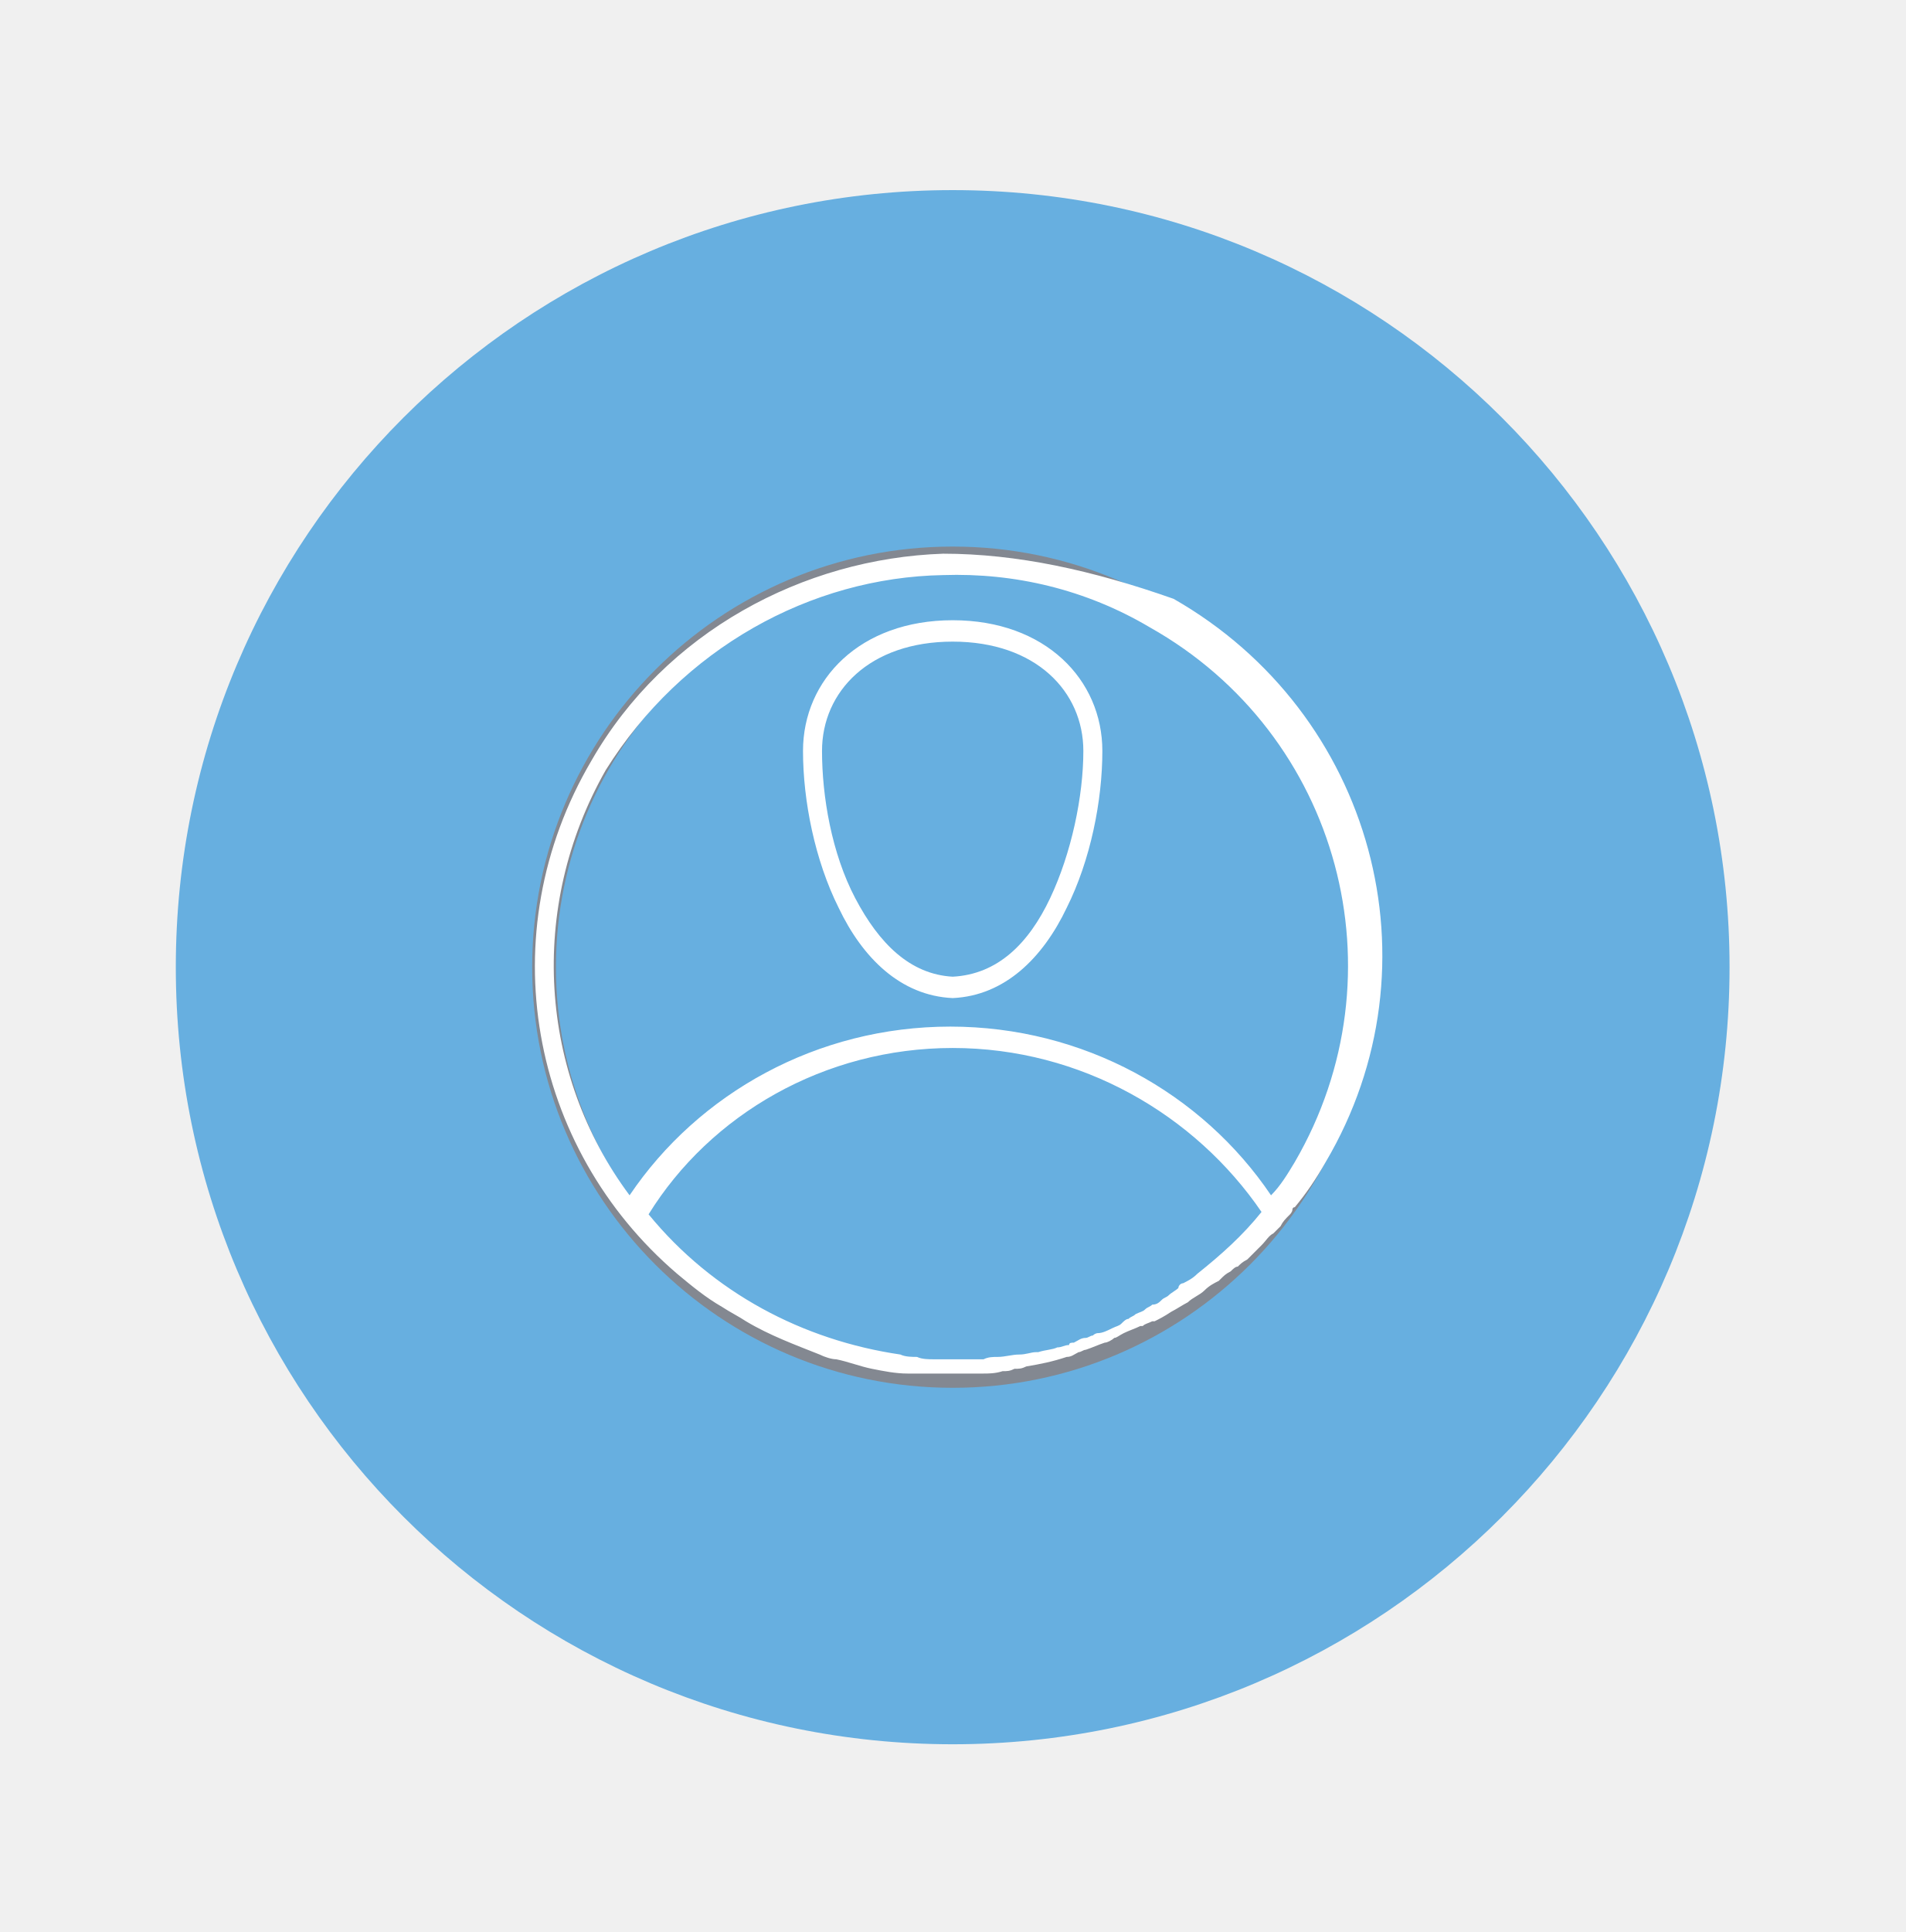
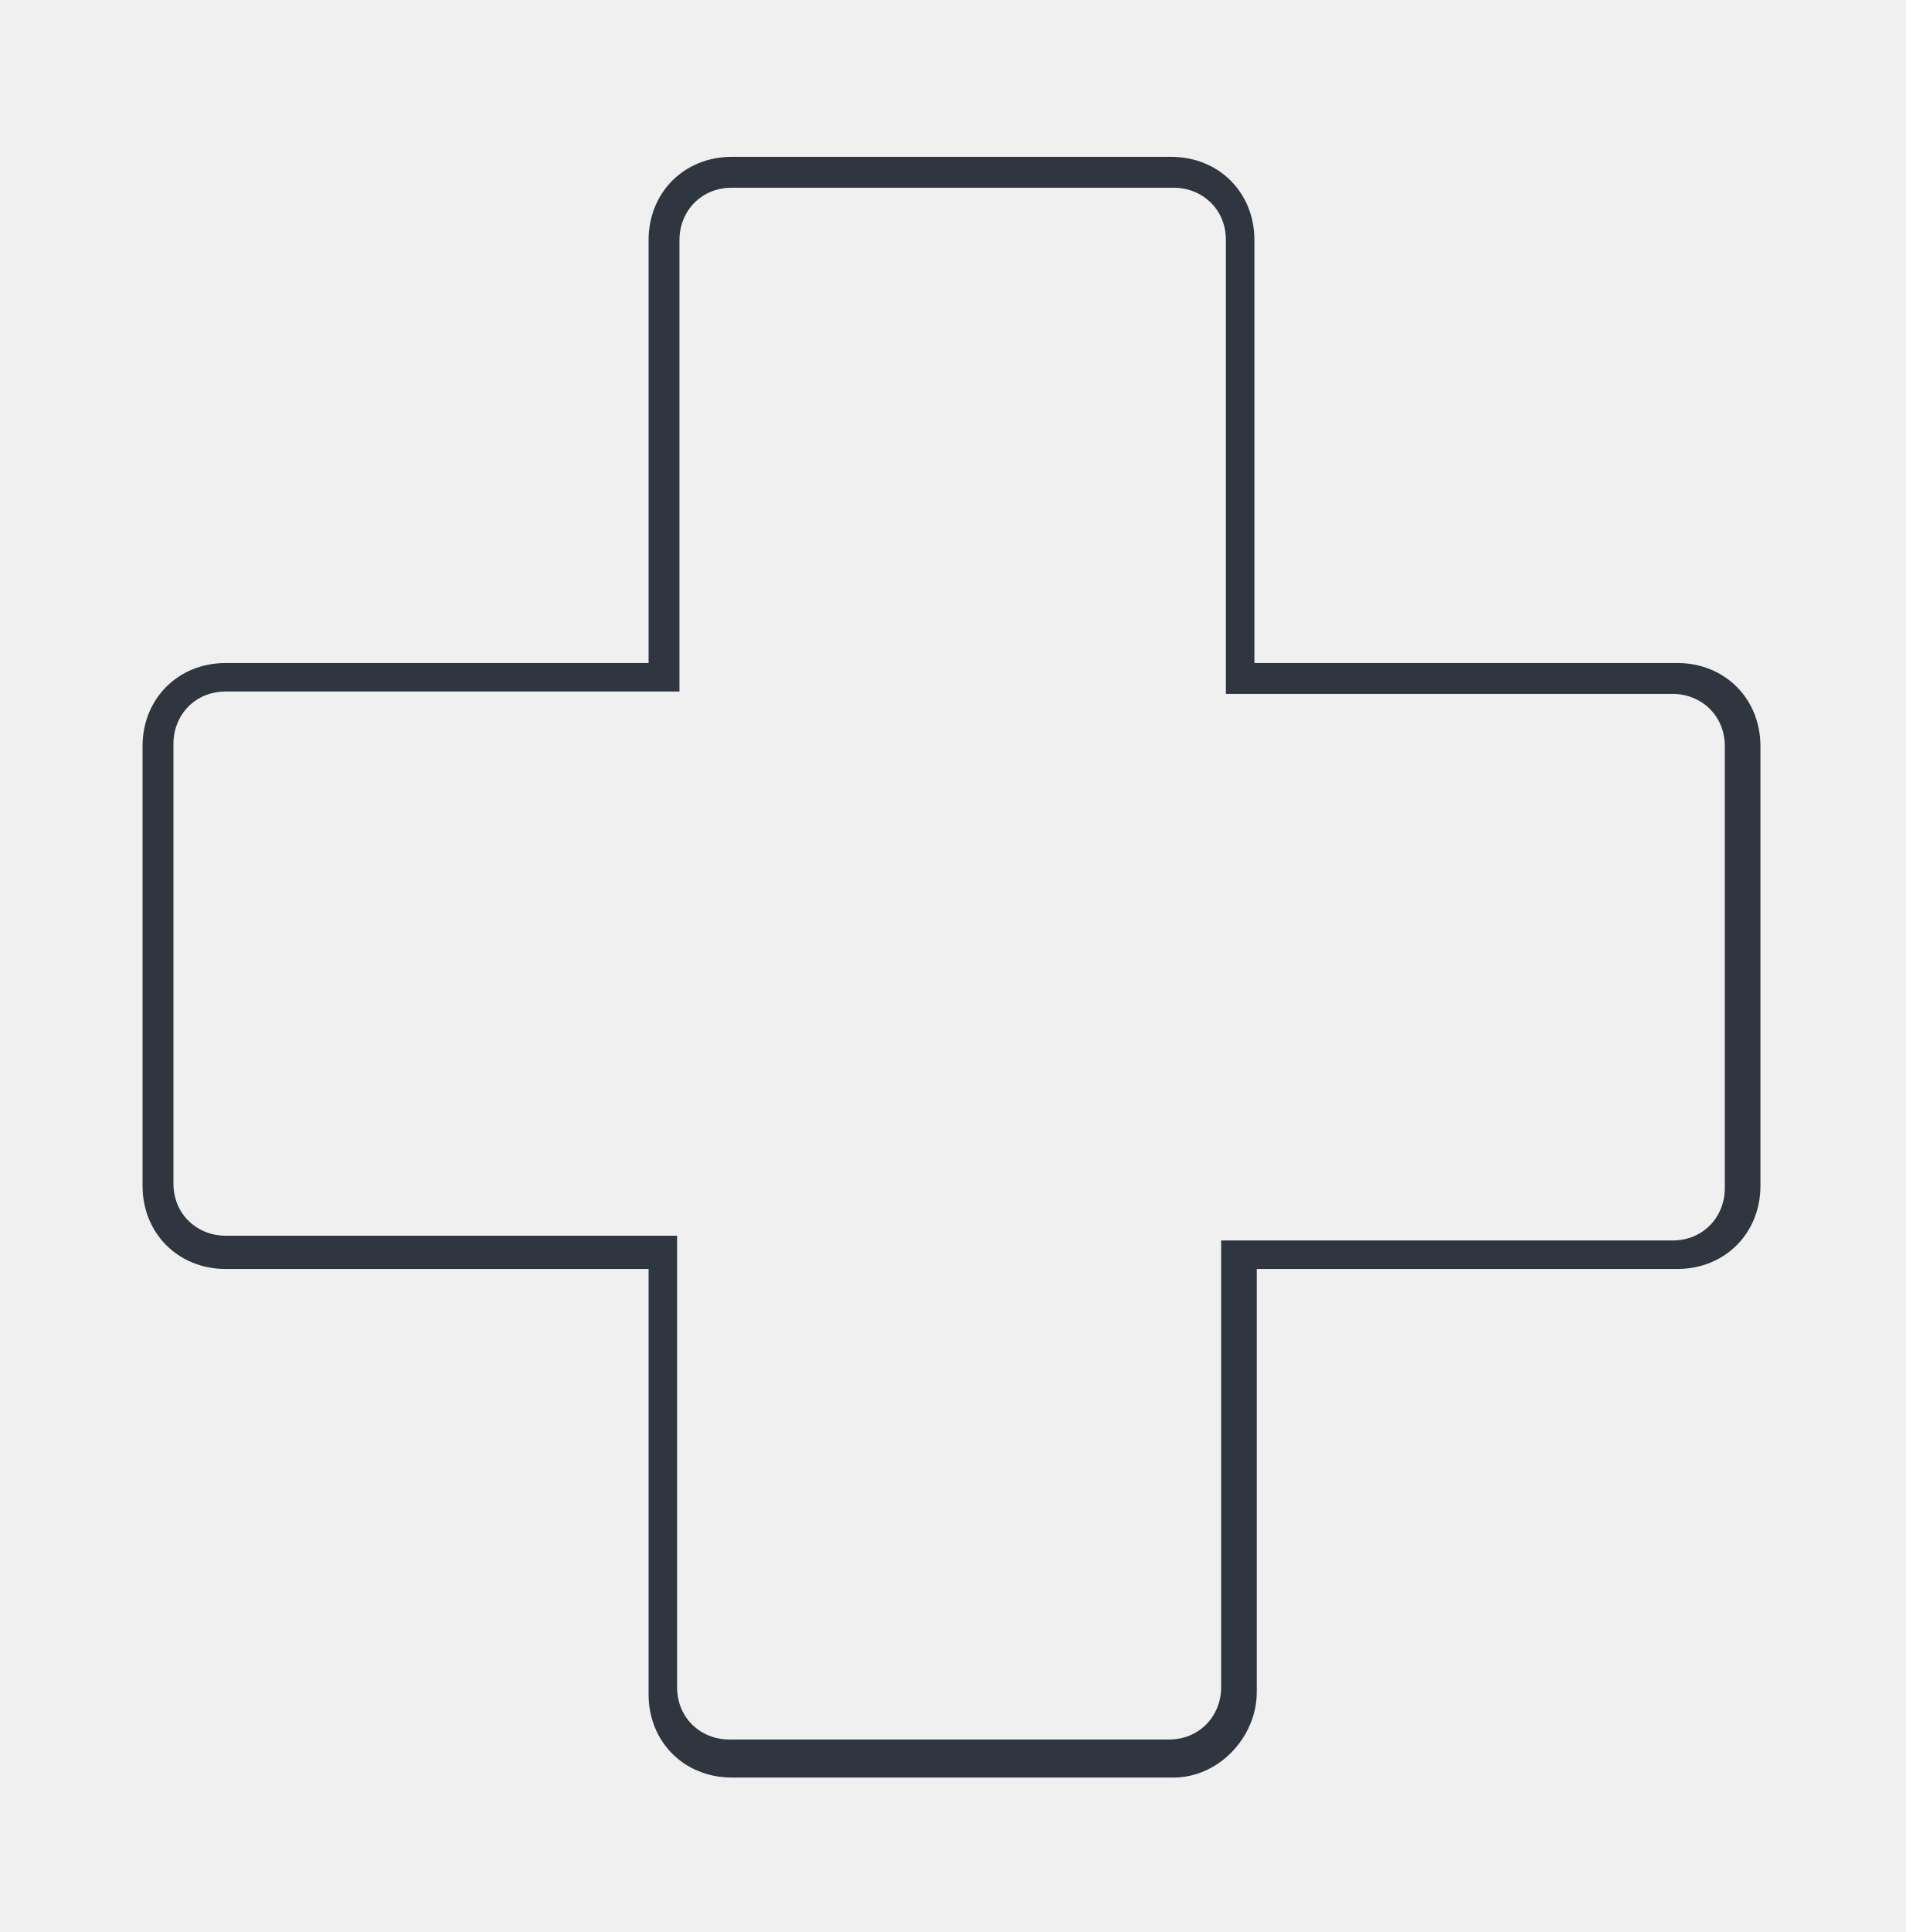
<svg xmlns="http://www.w3.org/2000/svg" version="1.1" id="Layer_1" x="0px" y="0px" viewBox="0 0 80.2 81.3" style="enable-background:new 0 0 80.2 81.3;" xml:space="preserve">
  <style type="text/css">
- 	.st0{fill:#67AFE0;}
- 	.st1{fill:none;stroke:#838891;stroke-miterlimit:10;}
- 	.st2{fill:#FFFFFF;}
+ 	.st0{fill:#2F3640;}
</style>
  <g>
-     <g>
-       <circle class="st0" cx="40.1" cy="40.7" r="32.7" />
-       <circle class="st1" cx="40.1" cy="40.7" r="17.2" />
-     </g>
-     <g>
-       <path class="st2" d="M39.7,23.3C33.8,23.5,28,26.6,24.9,32c-4.3,7.3-2.6,16.3,3.6,21.6c0,0,0,0,0,0c0.6,0.5,1.2,1,1.9,1.4    c0.3,0.2,0.7,0.4,1,0.6c1,0.6,2.1,1,3.1,1.4c0.2,0.1,0.5,0.2,0.7,0.2c0.5,0.1,1,0.3,1.5,0.4c0.5,0.1,1,0.2,1.5,0.2    c0.2,0,0.4,0,0.6,0c0.2,0,0.3,0,0.5,0c0.1,0,0.2,0,0.4,0c0,0,0.1,0,0.1,0c0.5,0,1,0,1.6,0c0.2,0,0.5,0,0.8-0.1    c0.2,0,0.3,0,0.5-0.1c0.2,0,0.3,0,0.5-0.1c0.6-0.1,1.1-0.2,1.7-0.4c0.2,0,0.3-0.1,0.5-0.2c0.1,0,0.2-0.1,0.3-0.1    c0.3-0.1,0.5-0.2,0.8-0.3c0.1,0,0.3-0.1,0.4-0.2c0.1,0,0.2-0.1,0.4-0.2c0.2-0.1,0.5-0.2,0.7-0.3c0,0,0,0,0.1,0    c0.1-0.1,0.2-0.1,0.4-0.2c0,0,0,0,0.1,0c0.2-0.1,0.4-0.2,0.7-0.4c0.2-0.1,0.5-0.3,0.7-0.4c0.2-0.2,0.5-0.3,0.7-0.5    c0.2-0.2,0.4-0.3,0.6-0.4c0,0,0,0,0.1-0.1c0.1-0.1,0.2-0.2,0.4-0.3c0.1-0.1,0.2-0.2,0.3-0.2c0.1-0.1,0.2-0.2,0.4-0.3    c0.2-0.2,0.4-0.4,0.6-0.6c0.2-0.2,0.3-0.4,0.5-0.5c0,0,0.1-0.1,0.1-0.1c0.1-0.1,0.1-0.1,0.2-0.2c0.1-0.2,0.2-0.3,0.4-0.5    c0,0,0.1-0.1,0.1-0.2c0,0,0-0.1,0.1-0.1c0.5-0.6,0.9-1.2,1.3-1.9c4.9-8.3,2-18.9-6.4-23.7C46,24,42.8,23.3,39.7,23.3L39.7,23.3z     M39.7,24.2c3-0.1,6,0.6,8.7,2.2c8,4.5,10.7,14.6,6.1,22.5c-0.3,0.5-0.6,1-1,1.4c-2.9-4.3-7.9-7.1-13.5-7.1s-10.6,2.8-13.5,7.1    c-3.8-5.1-4.3-12.1-1-17.9C28.7,27.3,34.1,24.3,39.7,24.2L39.7,24.2z M40.1,26.1c-3.9,0-6.3,2.5-6.3,5.5c0,2.1,0.5,4.6,1.5,6.6    c1,2.1,2.6,3.7,4.8,3.8c0,0,0,0,0,0c2.2-0.1,3.8-1.7,4.8-3.8c1-2,1.5-4.5,1.5-6.6C46.4,28.6,44,26.1,40.1,26.1L40.1,26.1z     M40.1,27c3.5,0,5.5,2.1,5.5,4.6c0,1.9-0.5,4.3-1.4,6.2c-0.9,1.9-2.2,3.2-4.1,3.3c0,0,0,0,0,0c-1.8-0.1-3.1-1.4-4.1-3.3    s-1.4-4.3-1.4-6.2C34.6,29.1,36.6,27,40.1,27L40.1,27z M40.1,44.1c5.4,0,10.2,2.8,13,6.9c-0.8,1-1.7,1.8-2.7,2.6    c-0.2,0.2-0.4,0.3-0.6,0.4c0,0,0,0,0,0c-0.1,0-0.2,0.1-0.2,0.2c-0.1,0.1-0.3,0.2-0.4,0.3c-0.1,0.1-0.2,0.1-0.3,0.2    c-0.1,0.1-0.2,0.2-0.4,0.2c-0.1,0.1-0.2,0.1-0.3,0.2c-0.1,0.1-0.2,0.1-0.4,0.2c-0.1,0.1-0.2,0.1-0.3,0.2c-0.1,0-0.2,0.1-0.3,0.2    c-0.1,0.1-0.2,0.1-0.4,0.2c-0.2,0.1-0.4,0.2-0.6,0.2c0,0-0.1,0-0.2,0.1c-0.1,0-0.2,0.1-0.3,0.1c-0.2,0-0.3,0.1-0.5,0.2    c-0.1,0-0.2,0-0.2,0.1c-0.2,0-0.3,0.1-0.5,0.1c-0.2,0.1-0.5,0.1-0.8,0.2c0,0,0,0,0,0c0,0-0.1,0-0.1,0c-0.2,0-0.4,0.1-0.7,0.1    c0,0,0,0,0,0c-0.3,0-0.6,0.1-0.9,0.1c-0.2,0-0.4,0-0.6,0.1c-0.2,0-0.5,0-0.7,0c-0.2,0-0.5,0-0.7,0c-0.2,0-0.5,0-0.7,0    c-0.2,0-0.5,0-0.7-0.1c-0.2,0-0.5,0-0.7-0.1c-4.1-0.6-7.9-2.6-10.6-5.9C29.9,46.9,34.7,44.1,40.1,44.1L40.1,44.1z" />
-     </g>
+     <path class="st0" d="M49.4,74.8H30.8c-2,0-3.5-1.5-3.5-3.5V53.4H9.5c-2,0-3.5-1.5-3.5-3.5V31.4c0-2,1.5-3.5,3.5-3.5h17.8V10.1   c0-2,1.5-3.5,3.5-3.5h18.5c2,0,3.5,1.5,3.5,3.5v17.8h17.8c2,0,3.5,1.5,3.5,3.5v18.5c0,2-1.5,3.5-3.5,3.5H52.9v17.8   C52.9,73.1,51.3,74.8,49.4,74.8z M9.5,29.1c-1.3,0-2.2,1-2.2,2.2v18.5c0,1.3,1,2.2,2.2,2.2h19v19c0,1.3,1,2.2,2.2,2.2h18.5   c1.3,0,2.2-1,2.2-2.2V52.2h19c1.3,0,2.2-1,2.2-2.2V31.4c0-1.3-1-2.2-2.2-2.2H51.6V10.1c0-1.3-1-2.2-2.2-2.2H30.8   c-1.3,0-2.2,1-2.2,2.2v19H9.5z" />
  </g>
</svg>
